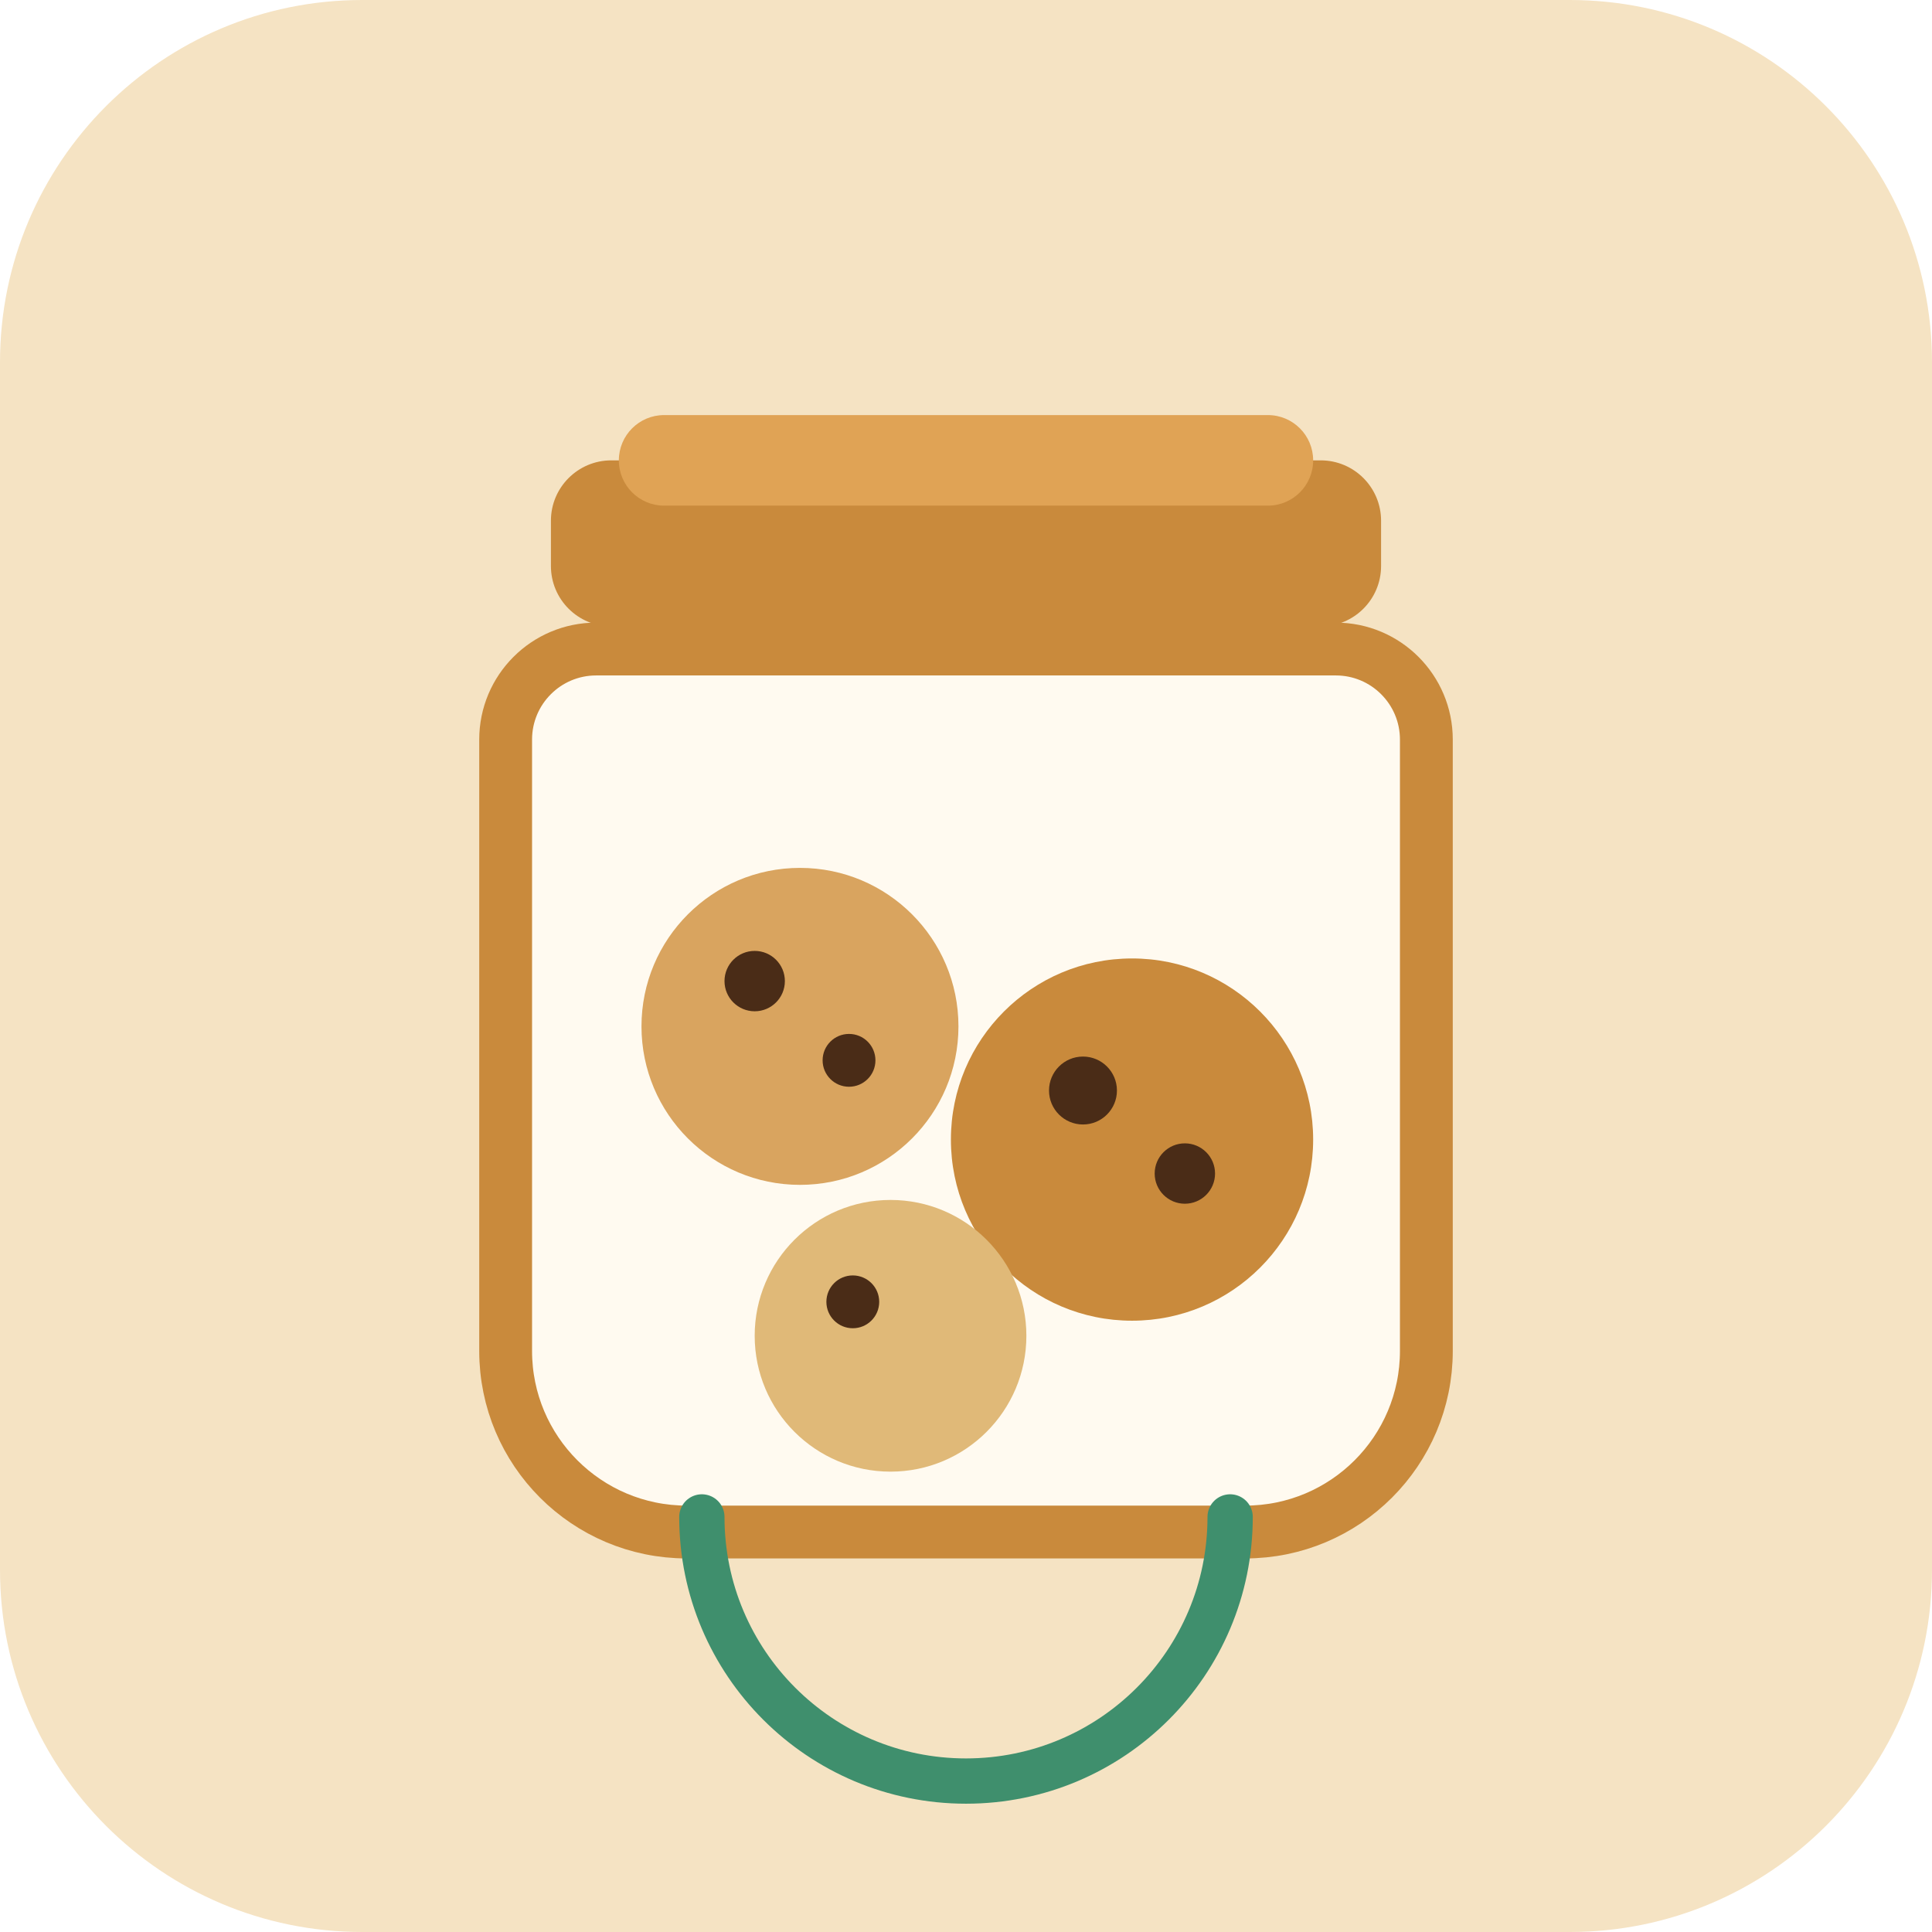
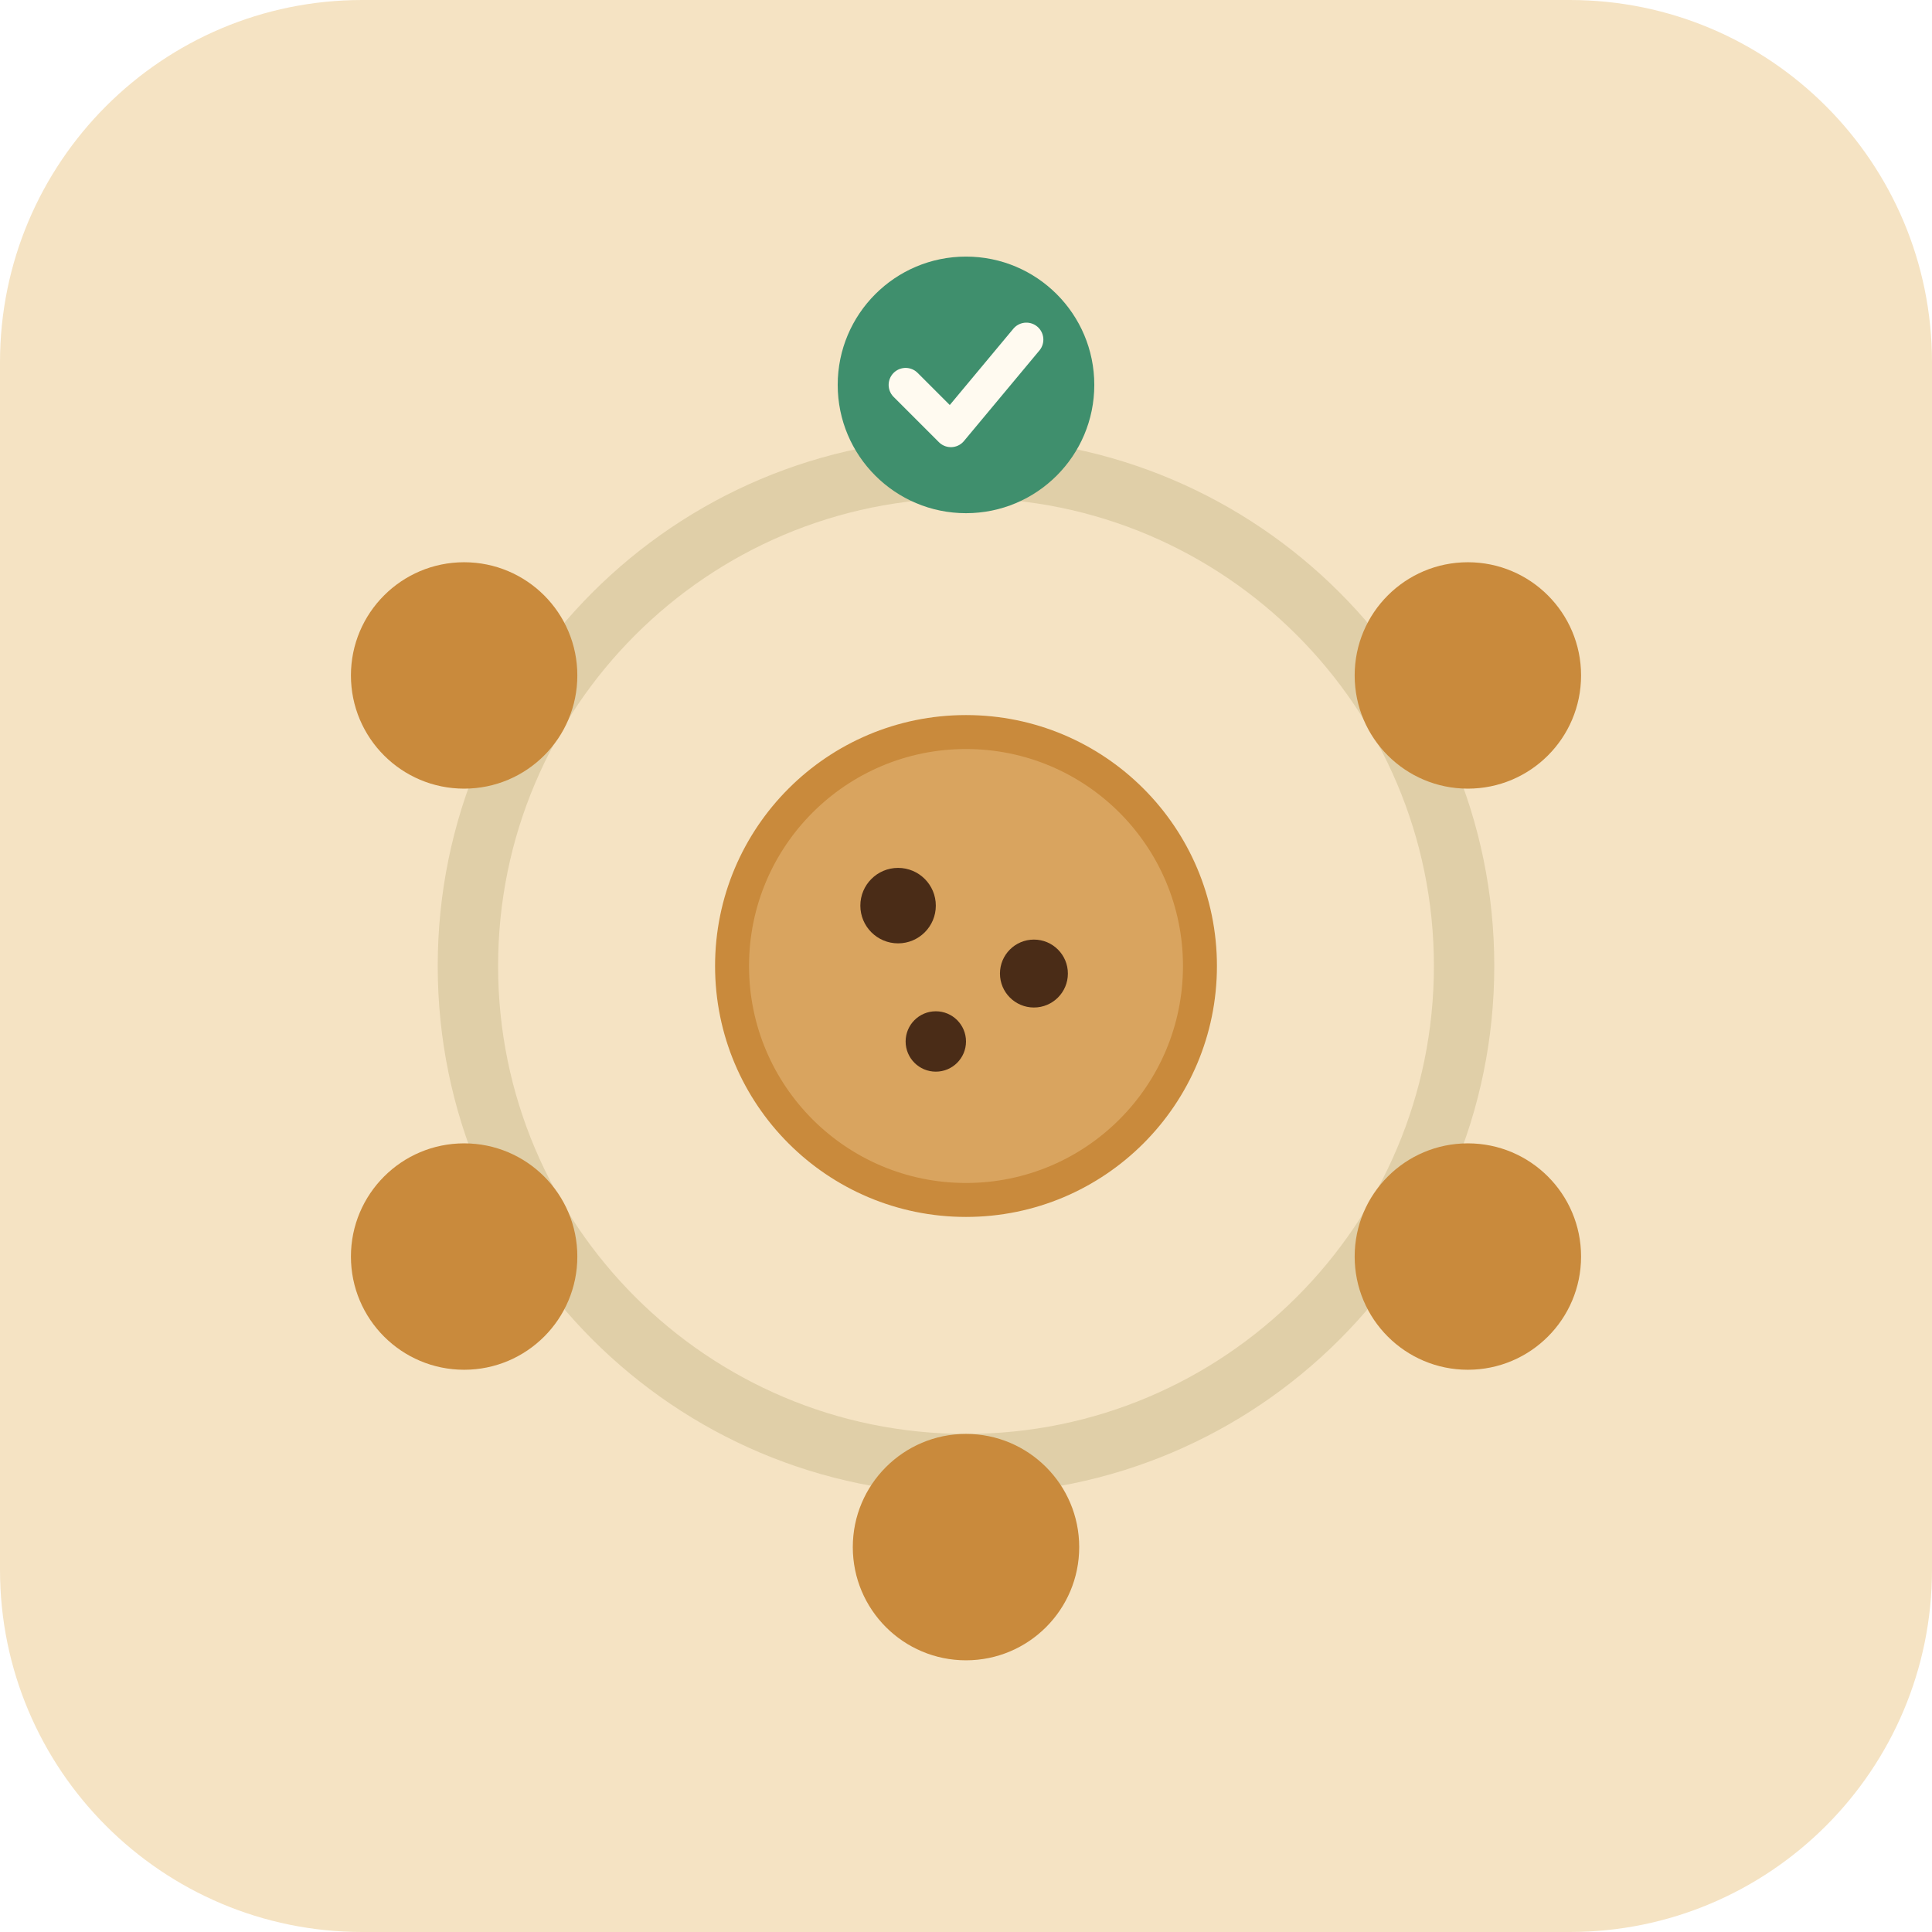
<svg xmlns="http://www.w3.org/2000/svg" viewBox="0 0 512 512" width="512" height="512">
  <rect width="512" height="512" rx="96" fill="#f5e3c3" />
-   <rect x="146" y="122" width="220" height="44" rx="16" fill="#c98a3c" />
-   <rect x="164" y="110" width="184" height="24" rx="12" fill="#e0a355" />
-   <path d="M158 172 h196 a24 24 0 0 1 24 24 v162 a48 48 0 0 1 -48 48 h-148 a48 48 0 0 1 -48 -48 v-162 a24 24 0 0 1 24 -24 z" fill="#fffaf0" stroke="#c98a3c" stroke-width="14" />
-   <circle cx="212" cy="272" r="42" fill="#d9a45f" />
-   <circle cx="200" cy="260" r="8" fill="#4a2c17" />
-   <circle cx="225" cy="281" r="7" fill="#4a2c17" />
-   <circle cx="300" cy="302" r="48" fill="#c98a3c" />
-   <circle cx="287" cy="289" r="9" fill="#4a2c17" />
-   <circle cx="314" cy="311" r="8" fill="#4a2c17" />
-   <circle cx="236" cy="354" r="36" fill="#e0b978" />
-   <circle cx="226" cy="345" r="7" fill="#4a2c17" />
-   <path d="M256 402 m-70 0 a70 70 0 0 0 140 0" fill="none" stroke="#3f8f6d" stroke-width="12" stroke-linecap="round" />
+   <circle cx="256" cy="256" r="132" fill="none" stroke="#e0cfa8" stroke-width="16" />
+   <circle cx="256" cy="256" r="62" fill="#d9a45f" stroke="#c98a3c" stroke-width="9" />
+   <circle cx="238" cy="240" r="10" fill="#4a2c17" />
+   <circle cx="274" cy="258" r="9" fill="#4a2c17" />
+   <circle cx="248" cy="276" r="8" fill="#4a2c17" />
+   <circle cx="256" cy="102" r="34" fill="#3f8f6d" />
+   <circle cx="389" cy="179" r="30" fill="#c98a3c" />
+   <circle cx="389" cy="333" r="30" fill="#c98a3c" />
+   <circle cx="256" cy="410" r="30" fill="#c98a3c" />
+   <circle cx="123" cy="333" r="30" fill="#c98a3c" />
+   <circle cx="123" cy="179" r="30" fill="#c98a3c" />
+   <path d="M240 102 l12 12 l20 -24" fill="none" stroke="#fffaf0" stroke-width="9" stroke-linecap="round" stroke-linejoin="round" />
</svg>
